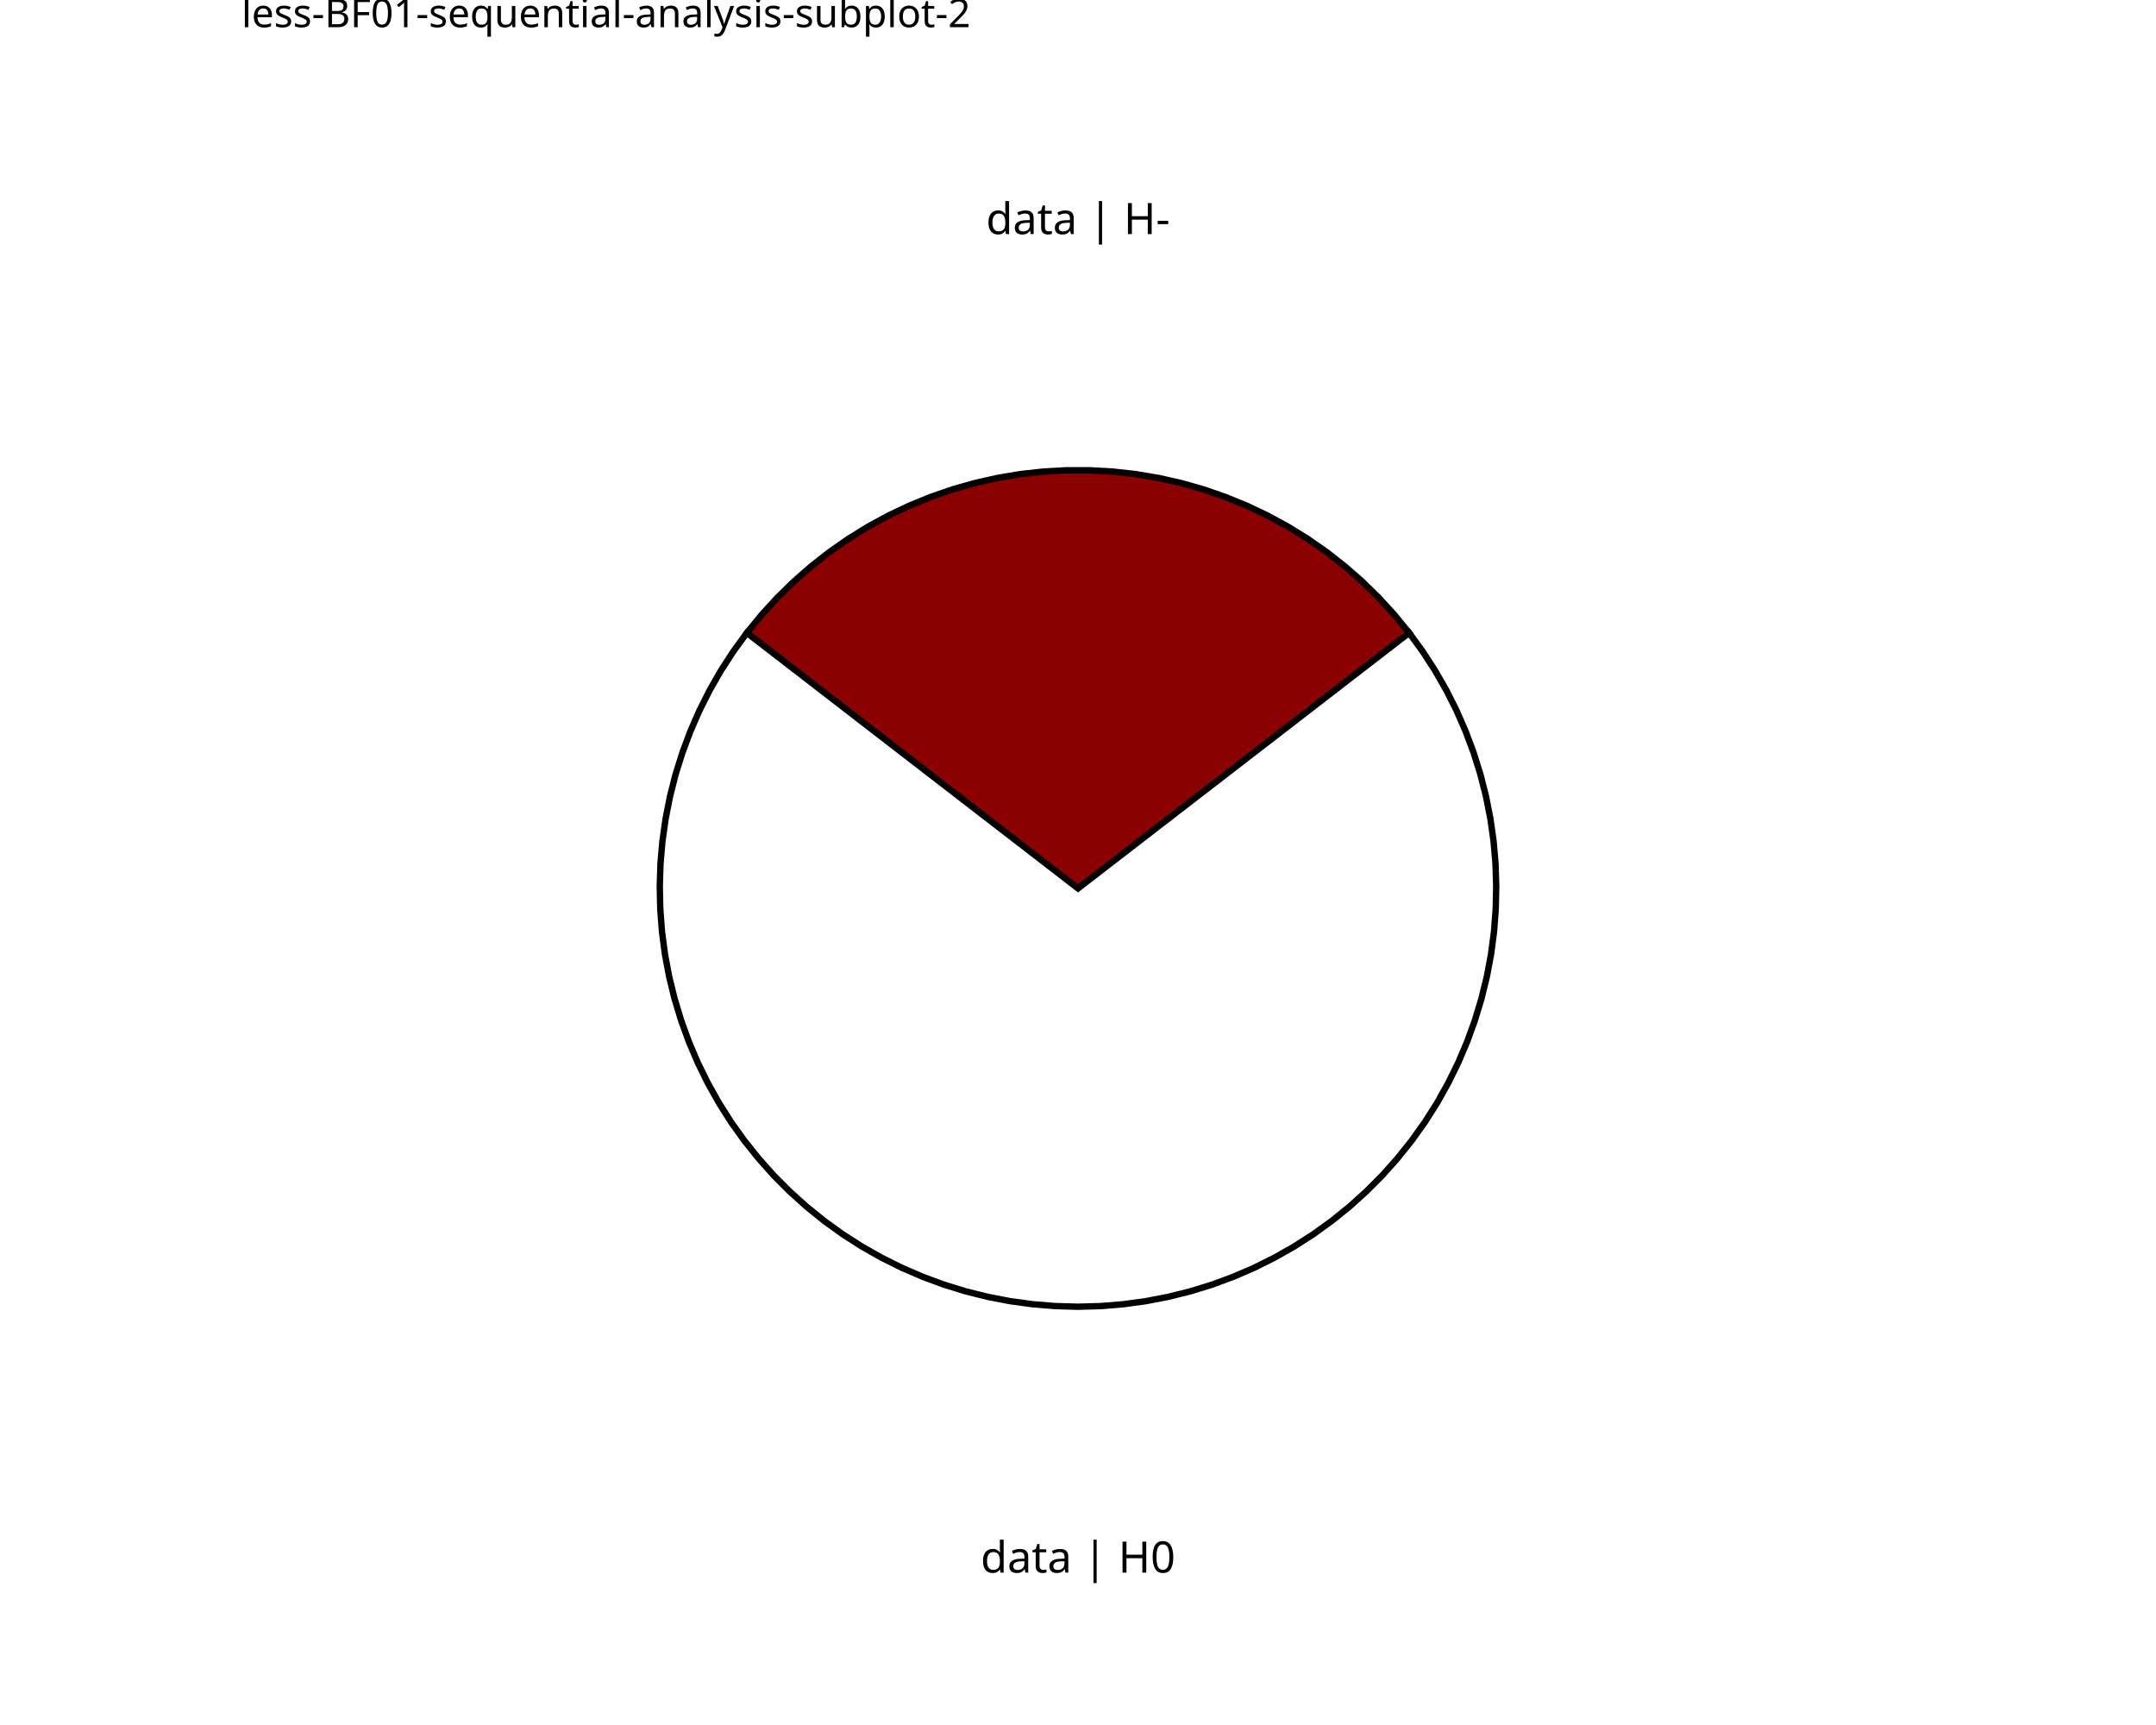
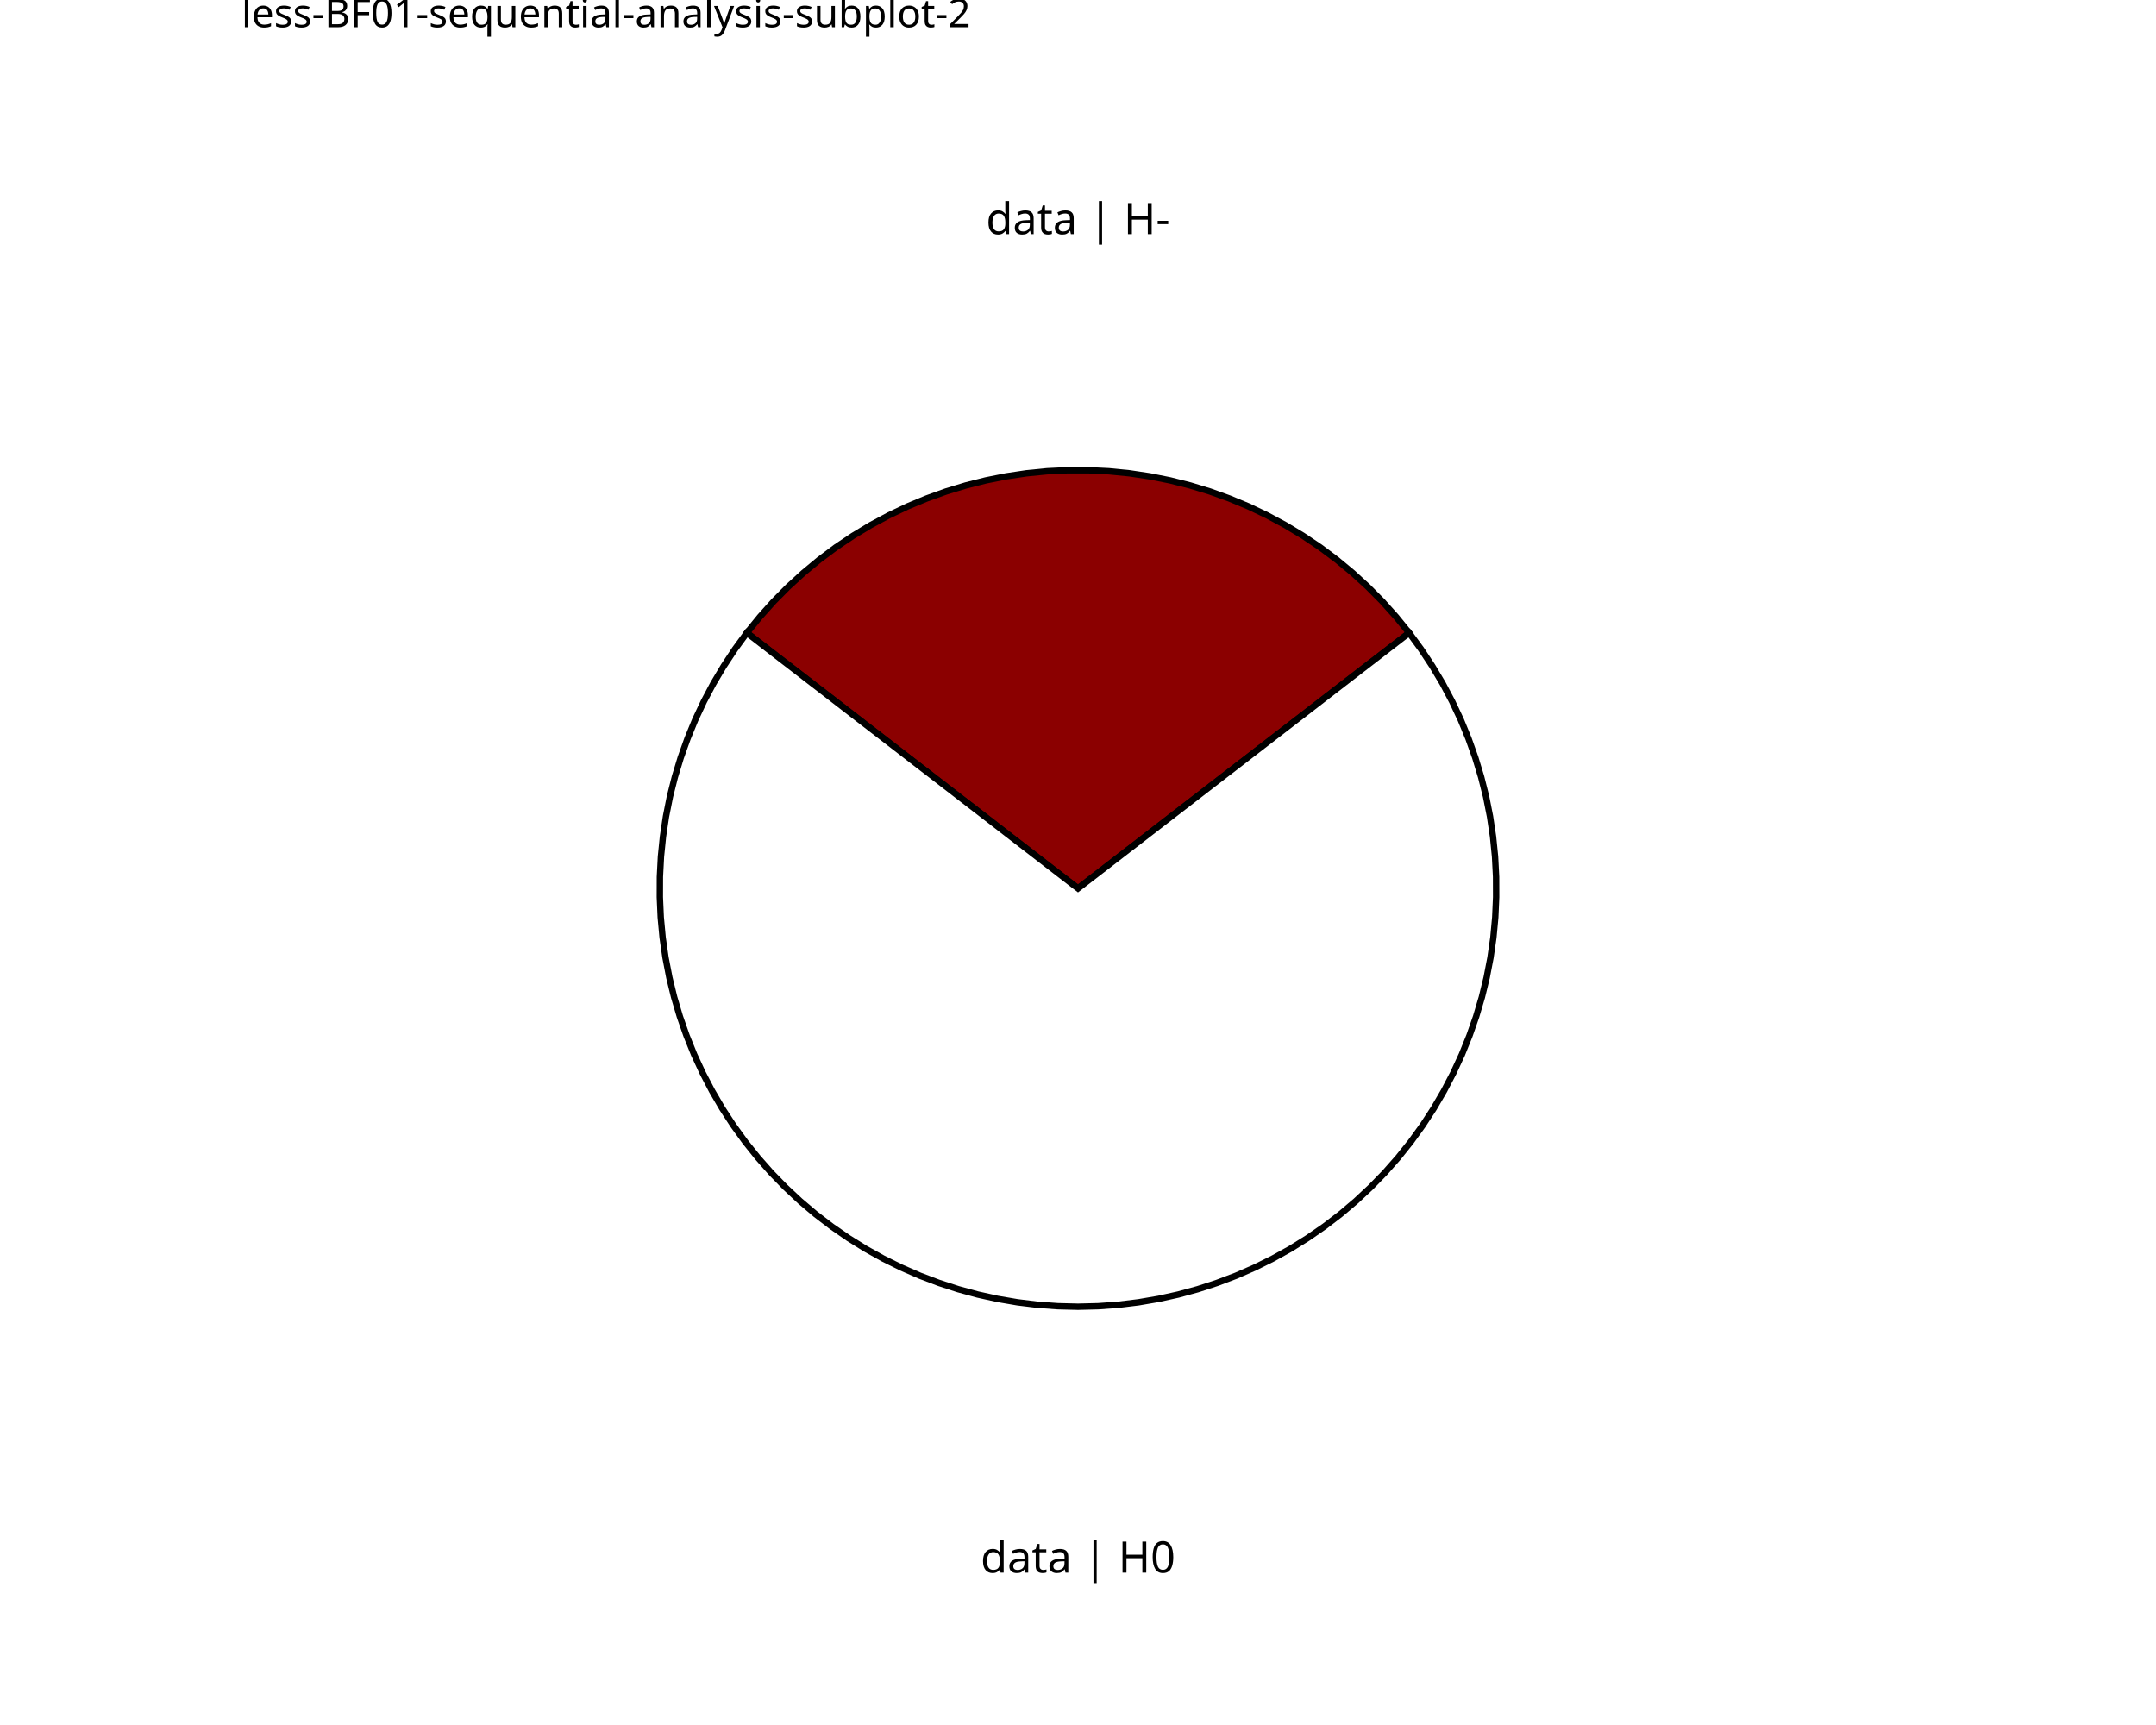
<svg xmlns="http://www.w3.org/2000/svg" class="svglite" data-engine-version="2.0" width="720.00pt" height="576.00pt" viewBox="0 0 720.00 576.00">
  <defs>
    <style type="text/css">
    .svglite line, .svglite polyline, .svglite polygon, .svglite path, .svglite rect, .svglite circle {
      fill: none;
      stroke: #000000;
      stroke-linecap: round;
      stroke-linejoin: round;
      stroke-miterlimit: 10.00;
    }
  </style>
  </defs>
  <rect width="100%" height="100%" style="stroke: none; fill: #FFFFFF;" />
  <defs>
    <clipPath id="cpMC4wMHw3MjAuMDB8MC4wMHw1NzYuMDA=">
      <rect x="0.00" y="0.00" width="720.00" height="576.00" />
    </clipPath>
  </defs>
  <g clip-path="url(#cpMC4wMHw3MjAuMDB8MC4wMHw1NzYuMDA=)">
</g>
  <defs>
    <clipPath id="cpODAuNjV8NjM5LjM1fDAuMDB8NTc2LjAw">
      <rect x="80.65" y="0.00" width="558.70" height="576.00" />
    </clipPath>
  </defs>
  <g clip-path="url(#cpODAuNjV8NjM5LjM1fDAuMDB8NTc2LjAw)">
    <rect x="80.65" y="0.00" width="558.70" height="576.00" style="stroke-width: 10.67; stroke: none;" />
  </g>
  <g clip-path="url(#cpMC4wMHw3MjAuMDB8MC4wMHw1NzYuMDA=)">
</g>
  <defs>
    <clipPath id="cpODAuNjV8NjM5LjM1fDE3LjMwfDU3Ni4wMA==">
      <rect x="80.65" y="17.30" width="558.70" height="558.70" />
    </clipPath>
  </defs>
  <g clip-path="url(#cpODAuNjV8NjM5LjM1fDE3LjMwfDU3Ni4wMA==)">
    <rect x="80.65" y="17.30" width="558.70" height="558.70" style="stroke-width: 10.67; stroke: none;" />
-     <polygon points="360.00,296.65 366.14,291.91 372.29,287.17 378.43,282.43 384.57,277.69 390.72,272.95 396.86,268.21 403.00,263.47 409.15,258.73 415.29,253.99 421.43,249.25 427.58,244.51 433.72,239.77 439.86,235.02 446.01,230.28 452.15,225.54 458.29,220.80 464.44,216.06 470.58,211.32 465.69,205.33 460.47,199.62 454.95,194.21 449.13,189.12 443.05,184.35 436.70,179.92 430.13,175.86 423.33,172.16 416.35,168.85 409.19,165.93 401.88,163.40 394.44,161.29 386.90,159.59 379.27,158.31 371.59,157.46 363.87,157.03 356.13,157.03 348.41,157.46 340.73,158.31 333.10,159.59 325.56,161.29 318.12,163.40 310.81,165.93 303.65,168.85 296.67,172.16 289.87,175.86 283.30,179.92 276.95,184.35 270.87,189.12 265.05,194.21 259.53,199.62 254.31,205.33 249.42,211.32 255.56,216.06 261.71,220.80 267.85,225.54 273.99,230.28 280.14,235.02 286.28,239.77 292.42,244.51 298.57,249.25 304.71,253.99 310.85,258.73 317.00,263.47 323.14,268.21 329.28,272.95 335.43,277.69 341.57,282.43 347.71,287.17 353.86,291.91 360.00,296.65 " style="stroke-width: 2.13; stroke-linecap: butt; stroke-linejoin: miter; fill: #8B0000;" />
-     <polygon points="360.00,296.65 353.86,291.91 347.71,287.17 341.57,282.43 335.43,277.69 329.28,272.95 323.14,268.21 317.00,263.47 310.85,258.73 304.71,253.99 298.57,249.25 292.42,244.51 286.28,239.77 280.14,235.02 273.99,230.28 267.85,225.54 261.71,220.80 255.56,216.06 249.42,211.32 244.95,217.45 240.82,223.82 237.04,230.40 233.62,237.18 230.58,244.13 227.92,251.24 225.64,258.48 223.77,265.83 222.30,273.28 221.23,280.79 220.57,288.35 220.33,295.94 220.50,303.52 221.07,311.09 222.06,318.62 223.46,326.08 225.26,333.45 227.46,340.71 230.05,347.85 233.02,354.83 236.37,361.64 240.08,368.26 244.14,374.67 248.55,380.84 253.29,386.77 258.34,392.44 263.70,397.82 269.33,402.90 275.24,407.67 281.39,412.11 287.78,416.21 294.38,419.95 301.17,423.33 308.14,426.34 315.26,428.97 322.51,431.20 329.88,433.04 337.33,434.47 344.85,435.50 352.41,436.12 360.00,436.33 367.59,436.12 375.15,435.50 382.67,434.47 390.12,433.04 397.49,431.20 404.74,428.97 411.86,426.34 418.83,423.33 425.62,419.95 432.22,416.21 438.61,412.11 444.76,407.67 450.67,402.90 456.30,397.82 461.66,392.44 466.71,386.77 471.45,380.84 475.86,374.67 479.92,368.26 483.63,361.64 486.98,354.83 489.95,347.85 492.54,340.71 494.74,333.45 496.54,326.08 497.94,318.62 498.93,311.09 499.50,303.52 499.67,295.94 499.43,288.35 498.77,280.79 497.70,273.28 496.23,265.83 494.36,258.48 492.08,251.24 489.42,244.13 486.38,237.18 482.96,230.40 479.18,223.82 475.05,217.45 470.58,211.32 464.44,216.06 458.29,220.80 452.15,225.54 446.01,230.28 439.86,235.02 433.72,239.77 427.58,244.51 421.43,249.25 415.29,253.99 409.15,258.73 403.00,263.47 396.86,268.21 390.72,272.95 384.57,277.69 378.43,282.43 372.29,287.17 366.14,291.91 360.00,296.65 " style="stroke-width: 2.13; stroke-linecap: butt; stroke-linejoin: miter; fill: #FFFFFF;" />
+     <polygon points="360.00,296.65 365.53,292.39 371.06,288.12 376.59,283.85 382.12,279.59 387.64,275.32 393.17,271.05 398.70,266.79 404.23,262.52 409.76,258.25 415.29,253.99 420.82,249.72 426.35,245.45 431.88,241.19 437.41,236.92 442.93,232.65 448.46,228.39 453.99,224.12 459.52,219.86 465.05,215.59 470.58,211.32 466.23,205.97 461.63,200.83 456.77,195.93 451.68,191.28 446.37,186.88 440.85,182.75 435.12,178.90 429.22,175.34 423.15,172.07 416.92,169.10 410.56,166.45 404.07,164.11 397.47,162.10 390.78,160.41 384.02,159.06 377.20,158.04 370.34,157.36 363.45,157.02 356.55,157.02 349.66,157.36 342.80,158.04 335.98,159.06 329.22,160.41 322.53,162.10 315.93,164.11 309.44,166.45 303.08,169.10 296.85,172.07 290.78,175.34 284.88,178.90 279.15,182.75 273.63,186.88 268.32,191.28 263.23,195.93 258.37,200.83 253.77,205.97 249.42,211.32 254.95,215.59 260.48,219.86 266.01,224.12 271.54,228.39 277.07,232.65 282.59,236.92 288.12,241.19 293.65,245.45 299.18,249.72 304.71,253.99 310.24,258.25 315.77,262.52 321.30,266.79 326.83,271.05 332.36,275.32 337.88,279.59 343.41,283.85 348.94,288.12 354.47,292.39 360.00,296.65 " style="stroke-width: 2.13; stroke-linecap: butt; stroke-linejoin: miter; fill: #8B0000;" />
+     <polygon points="360.00,296.65 354.47,292.39 348.94,288.12 343.41,283.85 337.88,279.59 332.36,275.32 326.83,271.05 321.30,266.79 315.77,262.52 310.24,258.25 304.71,253.99 299.18,249.72 293.65,245.45 288.12,241.19 282.59,236.92 277.07,232.65 271.54,228.39 266.01,224.12 260.48,219.86 254.95,215.59 249.42,211.32 245.42,216.78 241.69,222.42 238.23,228.23 235.06,234.21 232.18,240.33 229.61,246.59 227.34,252.96 225.38,259.43 223.73,265.99 222.41,272.63 221.41,279.32 220.73,286.05 220.38,292.80 220.36,299.57 220.66,306.32 221.29,313.06 222.25,319.76 223.53,326.40 225.13,332.97 227.05,339.46 229.28,345.84 231.81,352.12 234.65,358.26 237.78,364.25 241.19,370.09 244.89,375.76 248.85,381.24 253.08,386.52 257.55,391.59 262.27,396.44 267.22,401.06 272.38,405.43 277.75,409.54 283.31,413.39 289.05,416.97 294.96,420.26 301.02,423.26 307.22,425.97 313.55,428.37 319.98,430.47 326.50,432.25 333.11,433.71 339.78,434.85 346.49,435.67 353.24,436.16 360.00,436.33 366.76,436.16 373.51,435.67 380.22,434.85 386.89,433.71 393.50,432.25 400.02,430.47 406.45,428.37 412.78,425.97 418.98,423.26 425.04,420.26 430.95,416.97 436.69,413.39 442.25,409.54 447.62,405.43 452.78,401.06 457.73,396.44 462.45,391.59 466.92,386.52 471.15,381.24 475.11,375.76 478.81,370.09 482.22,364.25 485.35,358.26 488.19,352.12 490.72,345.84 492.95,339.46 494.87,332.97 496.47,326.40 497.75,319.76 498.71,313.06 499.34,306.32 499.64,299.57 499.62,292.80 499.27,286.05 498.59,279.32 497.59,272.63 496.27,265.99 494.62,259.43 492.66,252.96 490.39,246.59 487.82,240.33 484.94,234.21 481.77,228.23 478.31,222.42 474.58,216.78 470.58,211.32 465.05,215.59 459.52,219.86 453.99,224.12 448.46,228.39 442.93,232.65 437.41,236.92 431.88,241.19 426.35,245.45 420.82,249.72 415.29,253.99 409.76,258.25 404.23,262.52 398.70,266.79 393.17,271.05 387.64,275.32 382.12,279.59 376.59,283.85 371.06,288.12 365.53,292.39 360.00,296.65 " style="stroke-width: 2.13; stroke-linecap: butt; stroke-linejoin: miter; fill: #FFFFFF;" />
    <text x="360.00" y="525.12" text-anchor="middle" style="font-size: 14.51px; font-family: sans;" textLength="58.63px" lengthAdjust="spacingAndGlyphs">data | H0</text>
    <text x="360.00" y="78.17" text-anchor="middle" style="font-size: 14.51px; font-family: sans;" textLength="55.39px" lengthAdjust="spacingAndGlyphs">data | H-</text>
  </g>
  <g clip-path="url(#cpMC4wMHw3MjAuMDB8MC4wMHw1NzYuMDA=)">
    <text x="80.65" y="9.08" style="font-size: 13.20px; font-family: sans;" textLength="234.81px" lengthAdjust="spacingAndGlyphs">less-BF01-sequential-analysis-subplot-2</text>
  </g>
</svg>
